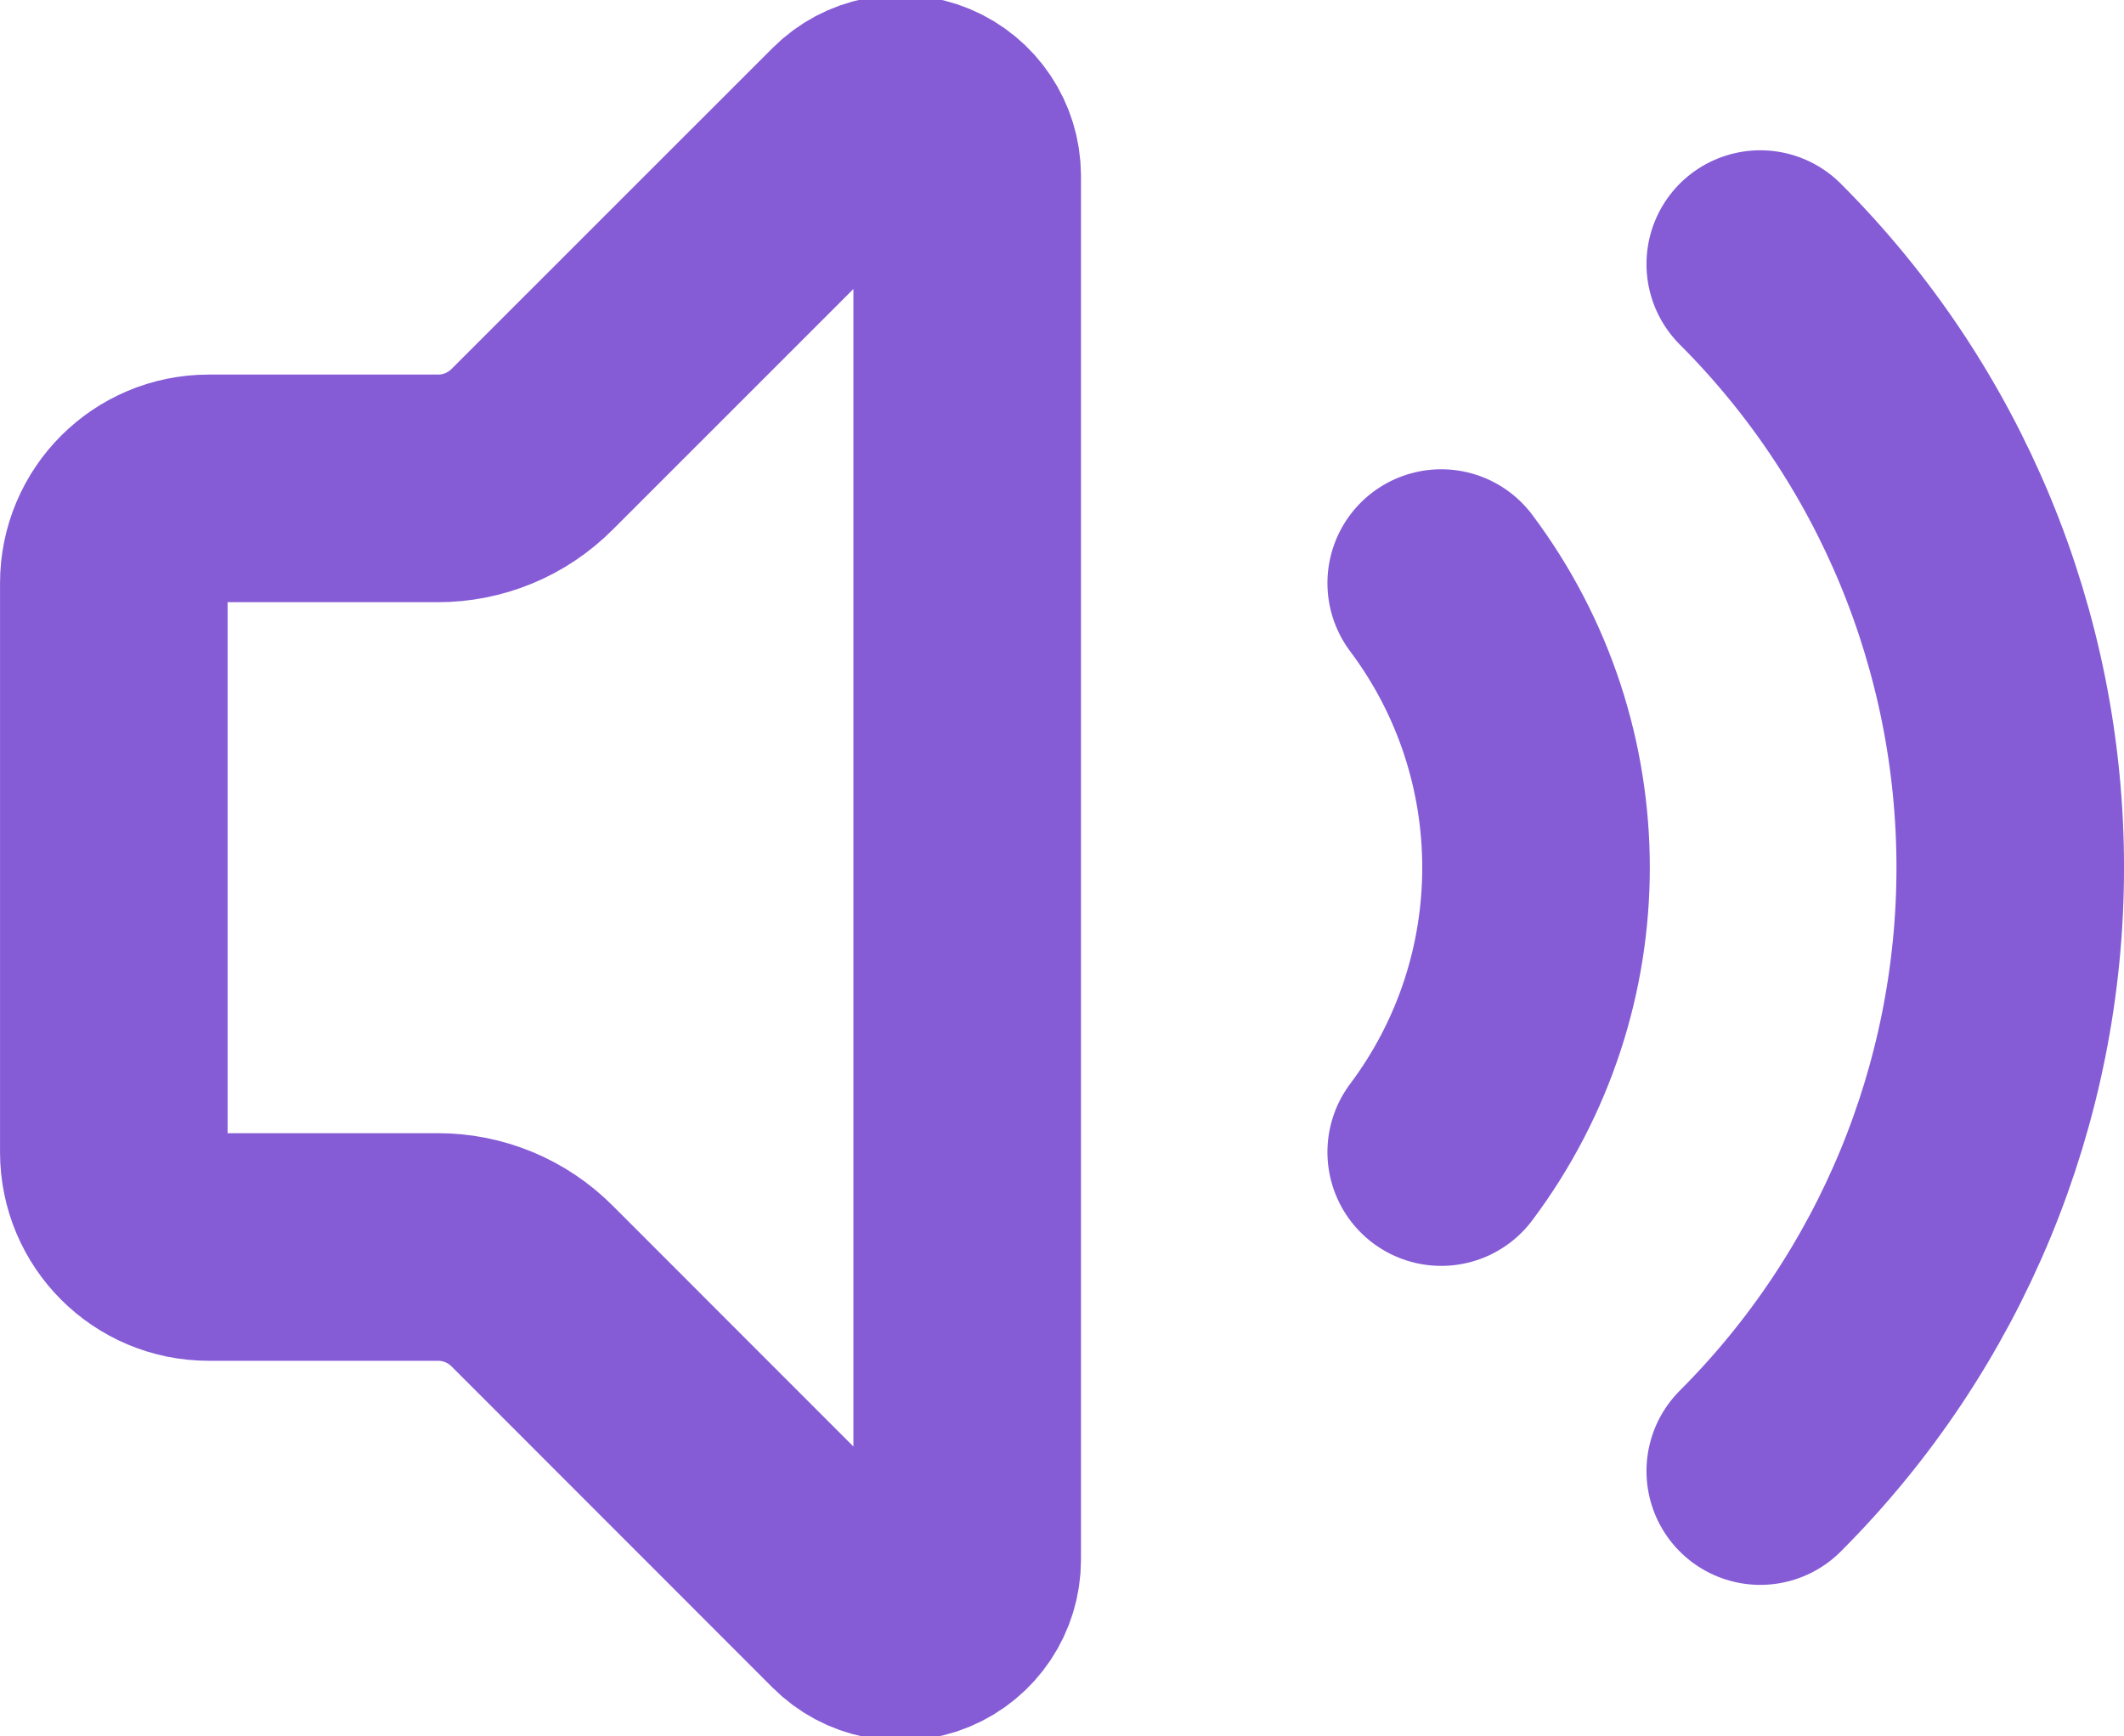
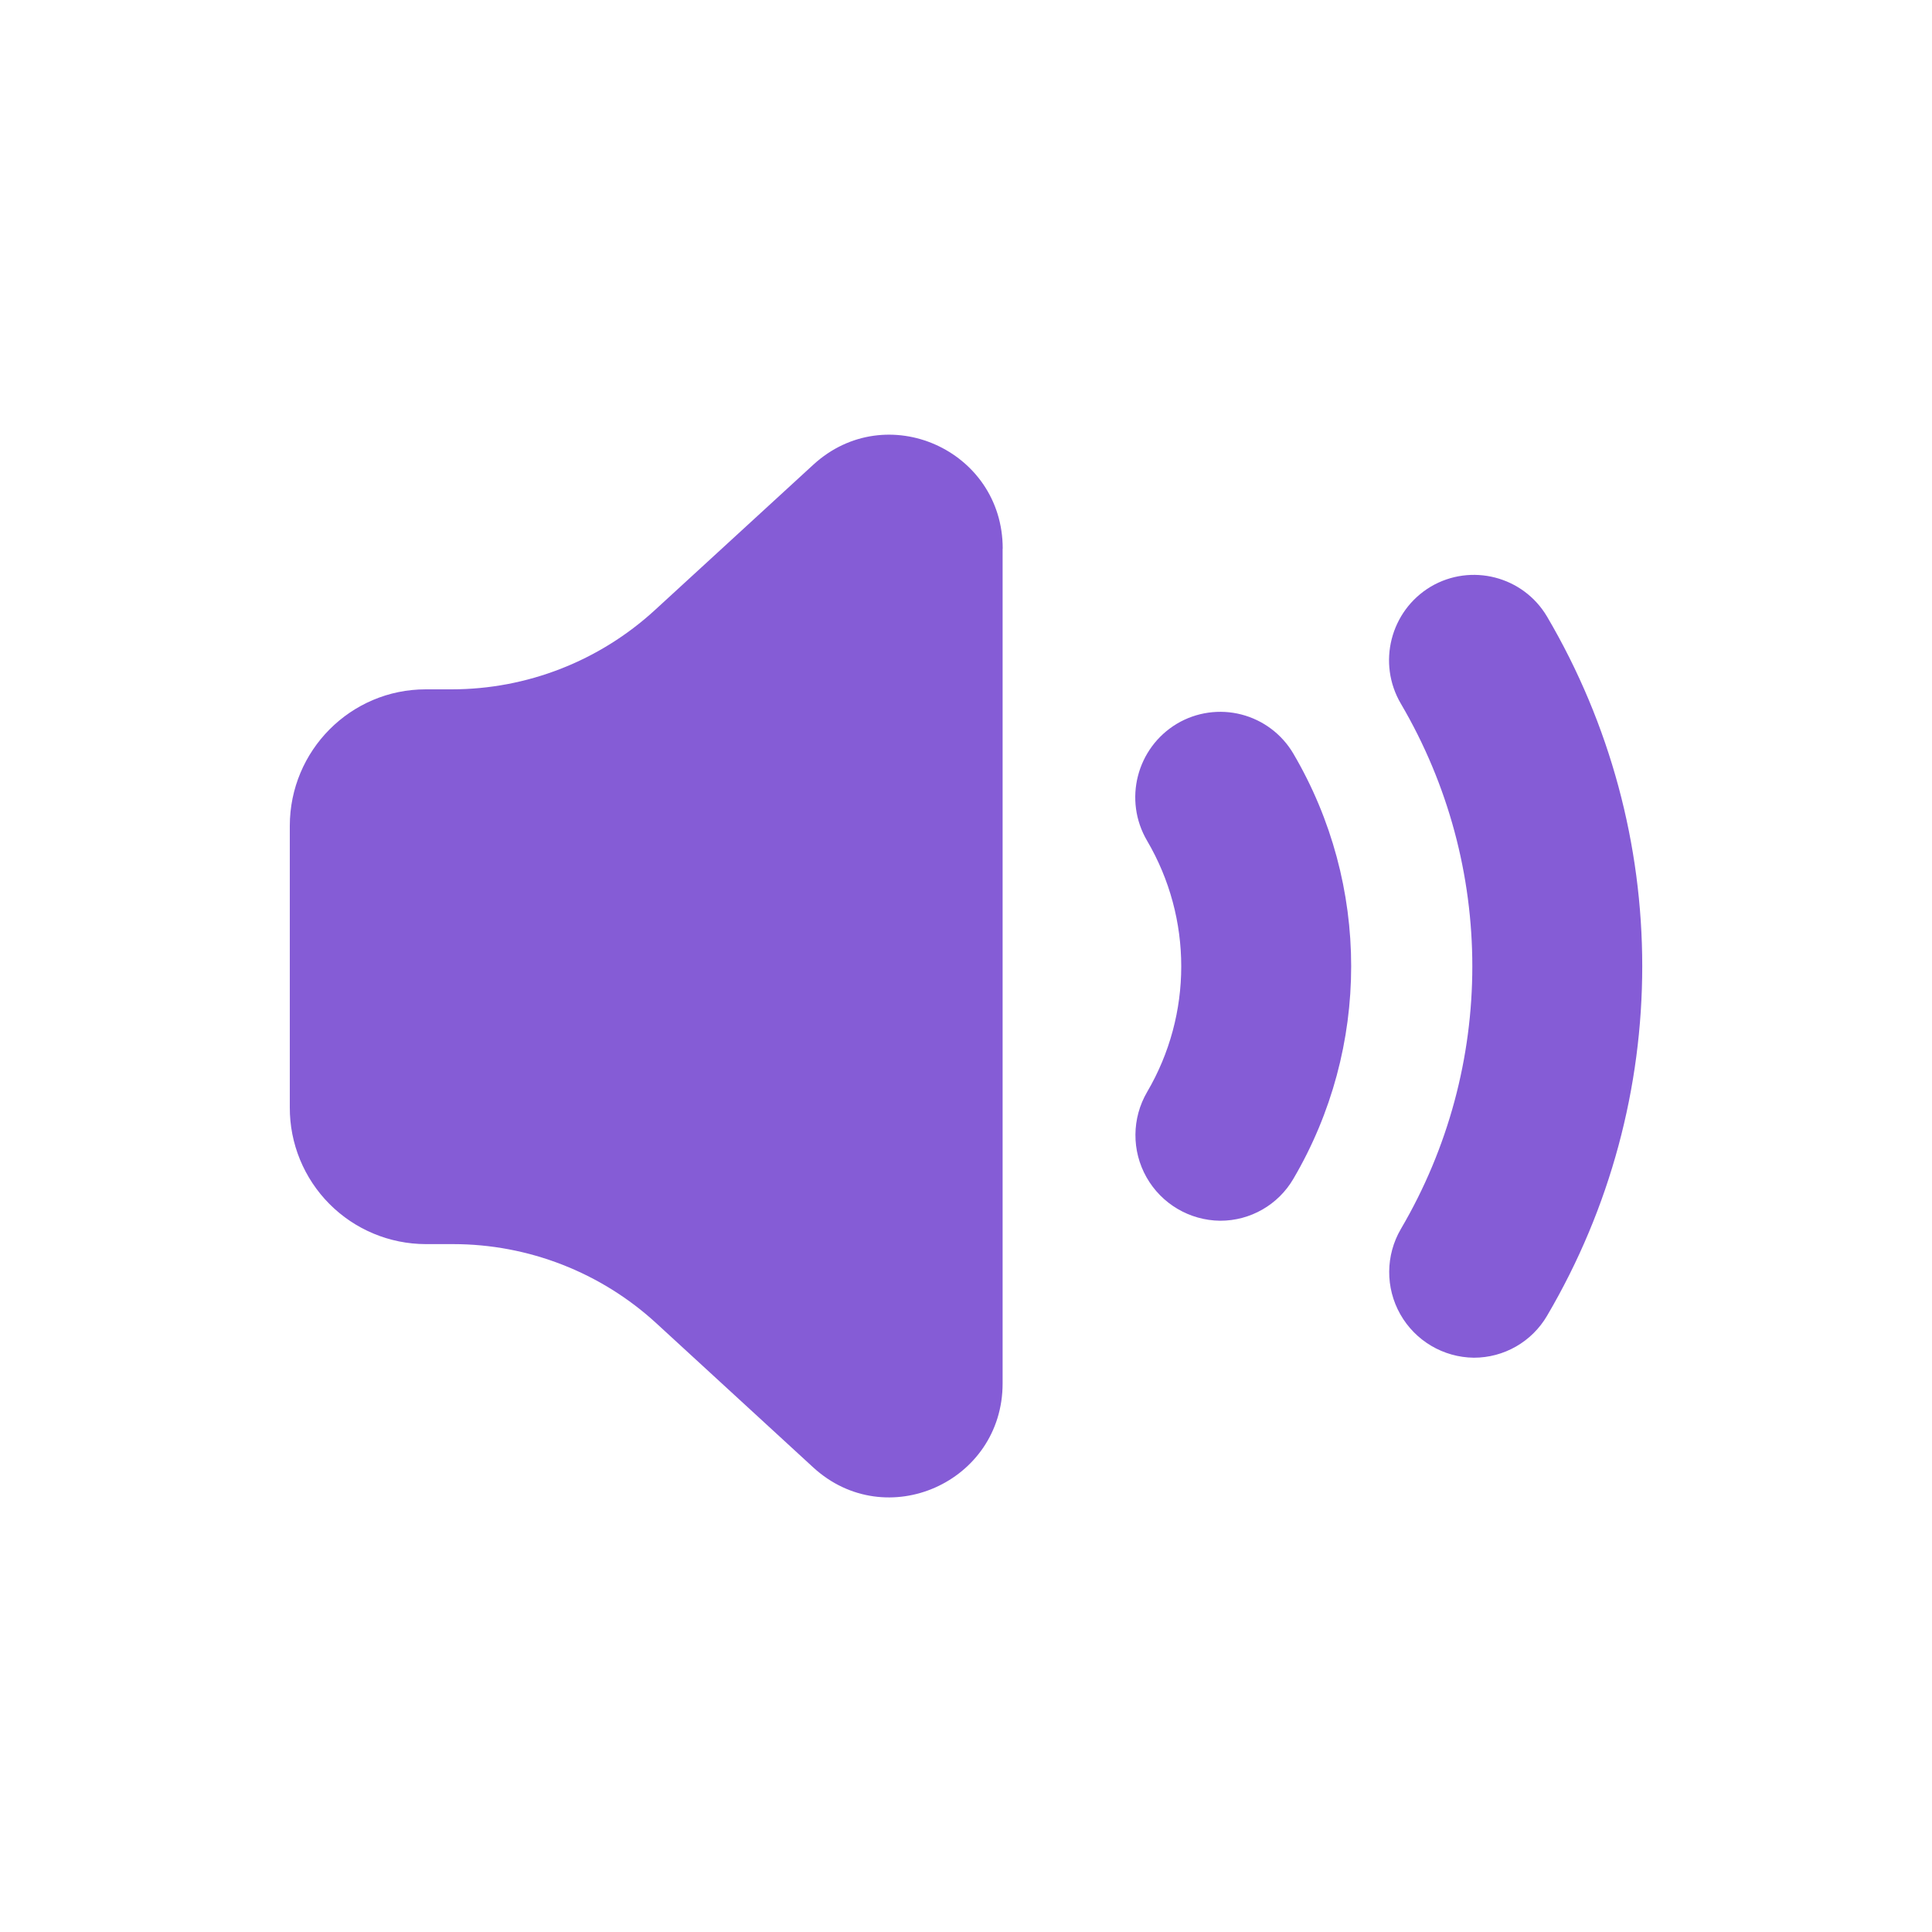
- <svg xmlns="http://www.w3.org/2000/svg" version="1.1" width="18.667" height="15.249" viewBox="0,0,18.667,15.249">
-   <g transform="translate(-228.6667,-170.3764)">
-     <g fill="none" stroke="#855cd6" stroke-width="2" stroke-linecap="round" stroke-linejoin="round" stroke-miterlimit="10">
-       <path d="M237.167,184.082c0,0.238 -0.143,0.452 -0.363,0.544c-0.22,0.091 -0.473,0.041 -0.641,-0.128l-2.819,-2.82c-0.22,-0.221 -0.519,-0.345 -0.831,-0.344h-2.013c-0.46,0 -0.833,-0.373 -0.833,-0.833v-5c0,-0.46 0.373,-0.833 0.833,-0.833h2.013c0.312,0.001 0.611,-0.123 0.831,-0.344l2.82,-2.819c0.168,-0.168 0.42,-0.218 0.64,-0.127c0.219,0.091 0.362,0.305 0.363,0.542z" />
-       <path d="M241.333,175.5c1.111,1.481 1.111,3.519 0,5" />
-       <path d="M244.137,172.697c1.407,1.407 2.197,3.314 2.197,5.303c0,1.989 -0.79,3.897 -2.197,5.303" />
-     </g>
-   </g>
+ <svg xmlns="http://www.w3.org/2000/svg" width="20" height="20">
+   <path fill="#855cd6" fill-rule="evenodd" d="M12.63 12.637a.886.886 0 0 1-.755-1.333 2.569 2.569 0 0 0 0-2.6.888.888 0 0 1 .31-1.213.878.878 0 0 1 1.204.311 4.346 4.346 0 0 1 0 4.401.875.875 0 0 1-.758.434zm2.627 1.418a.886.886 0 0 1-.755-1.333 5.367 5.367 0 0 0 0-5.437.888.888 0 0 1 .309-1.212.88.88 0 0 1 1.204.31 7.138 7.138 0 0 1 0 7.238.877.877 0 0 1-.758.434zM10.379 5.68v8.641c0 1.024-1.207 1.56-1.96.87l-1.624-1.492a3.112 3.112 0 0 0-2.104-.82h-.284A1.41 1.41 0 0 1 3 11.464V8.55c0-.781.63-1.414 1.407-1.414h.268c.78 0 1.529-.293 2.104-.82L8.42 4.81c.753-.69 1.96-.154 1.96.869Z" />
</svg>
